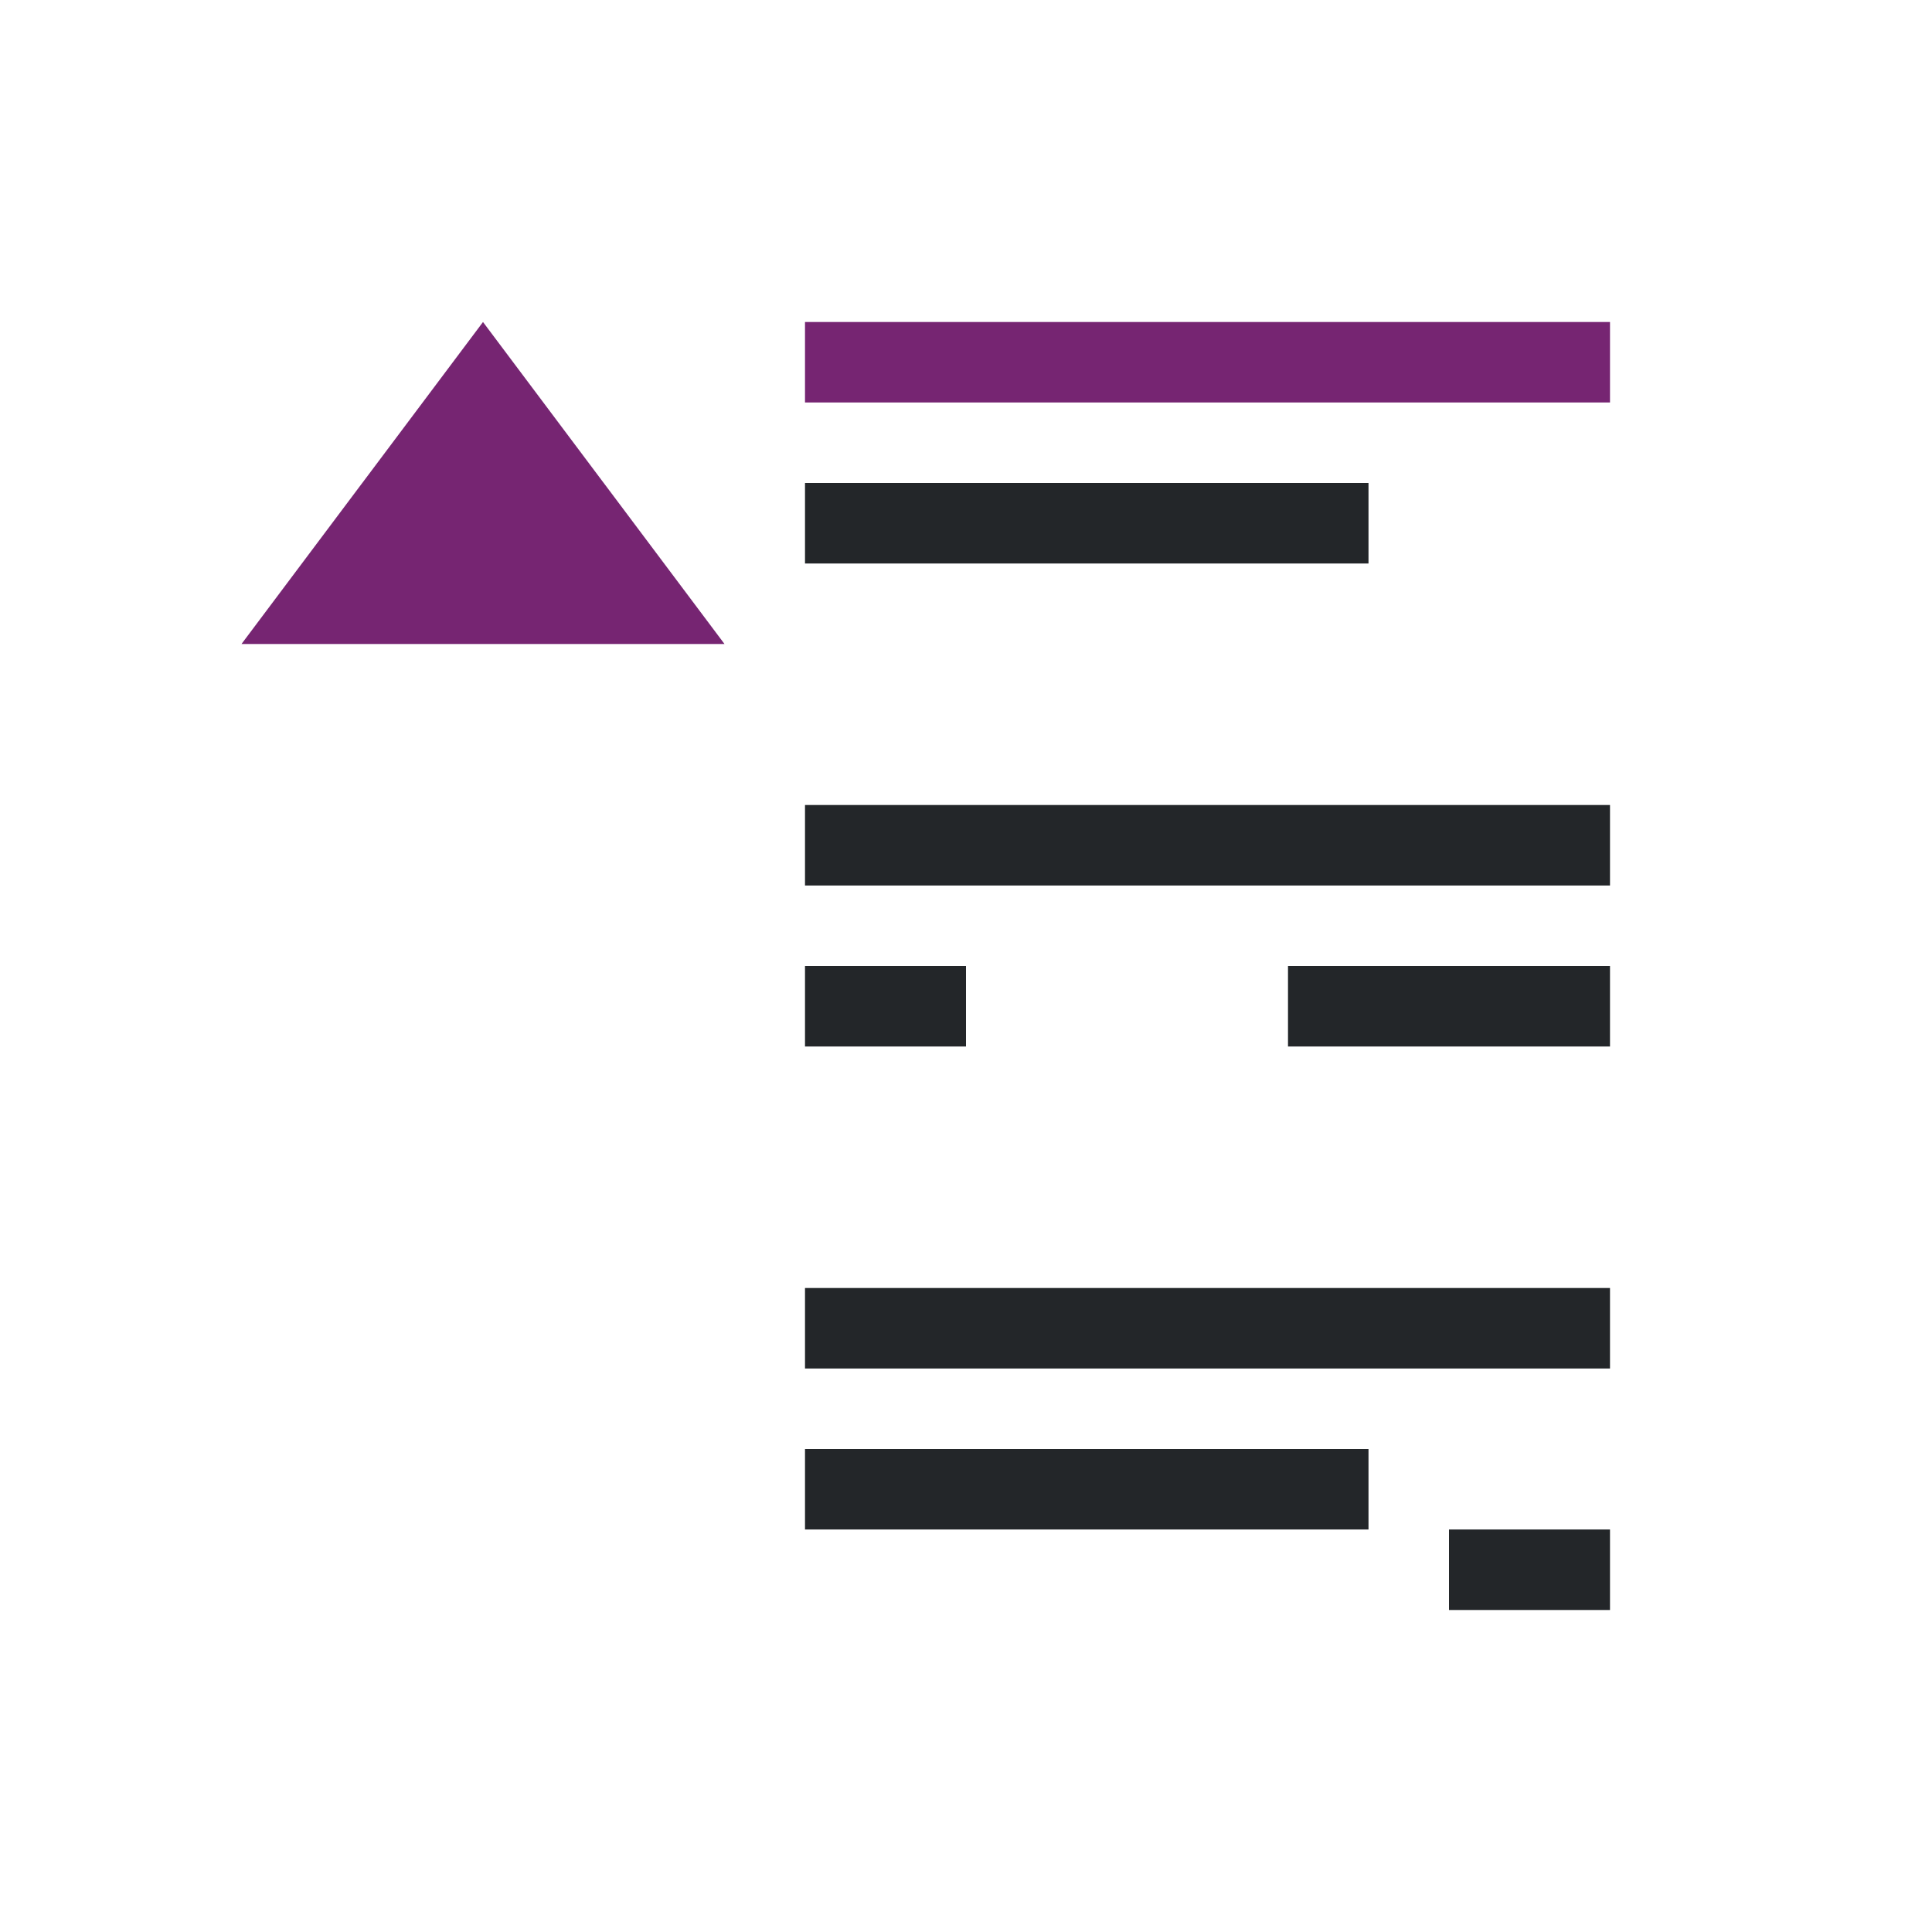
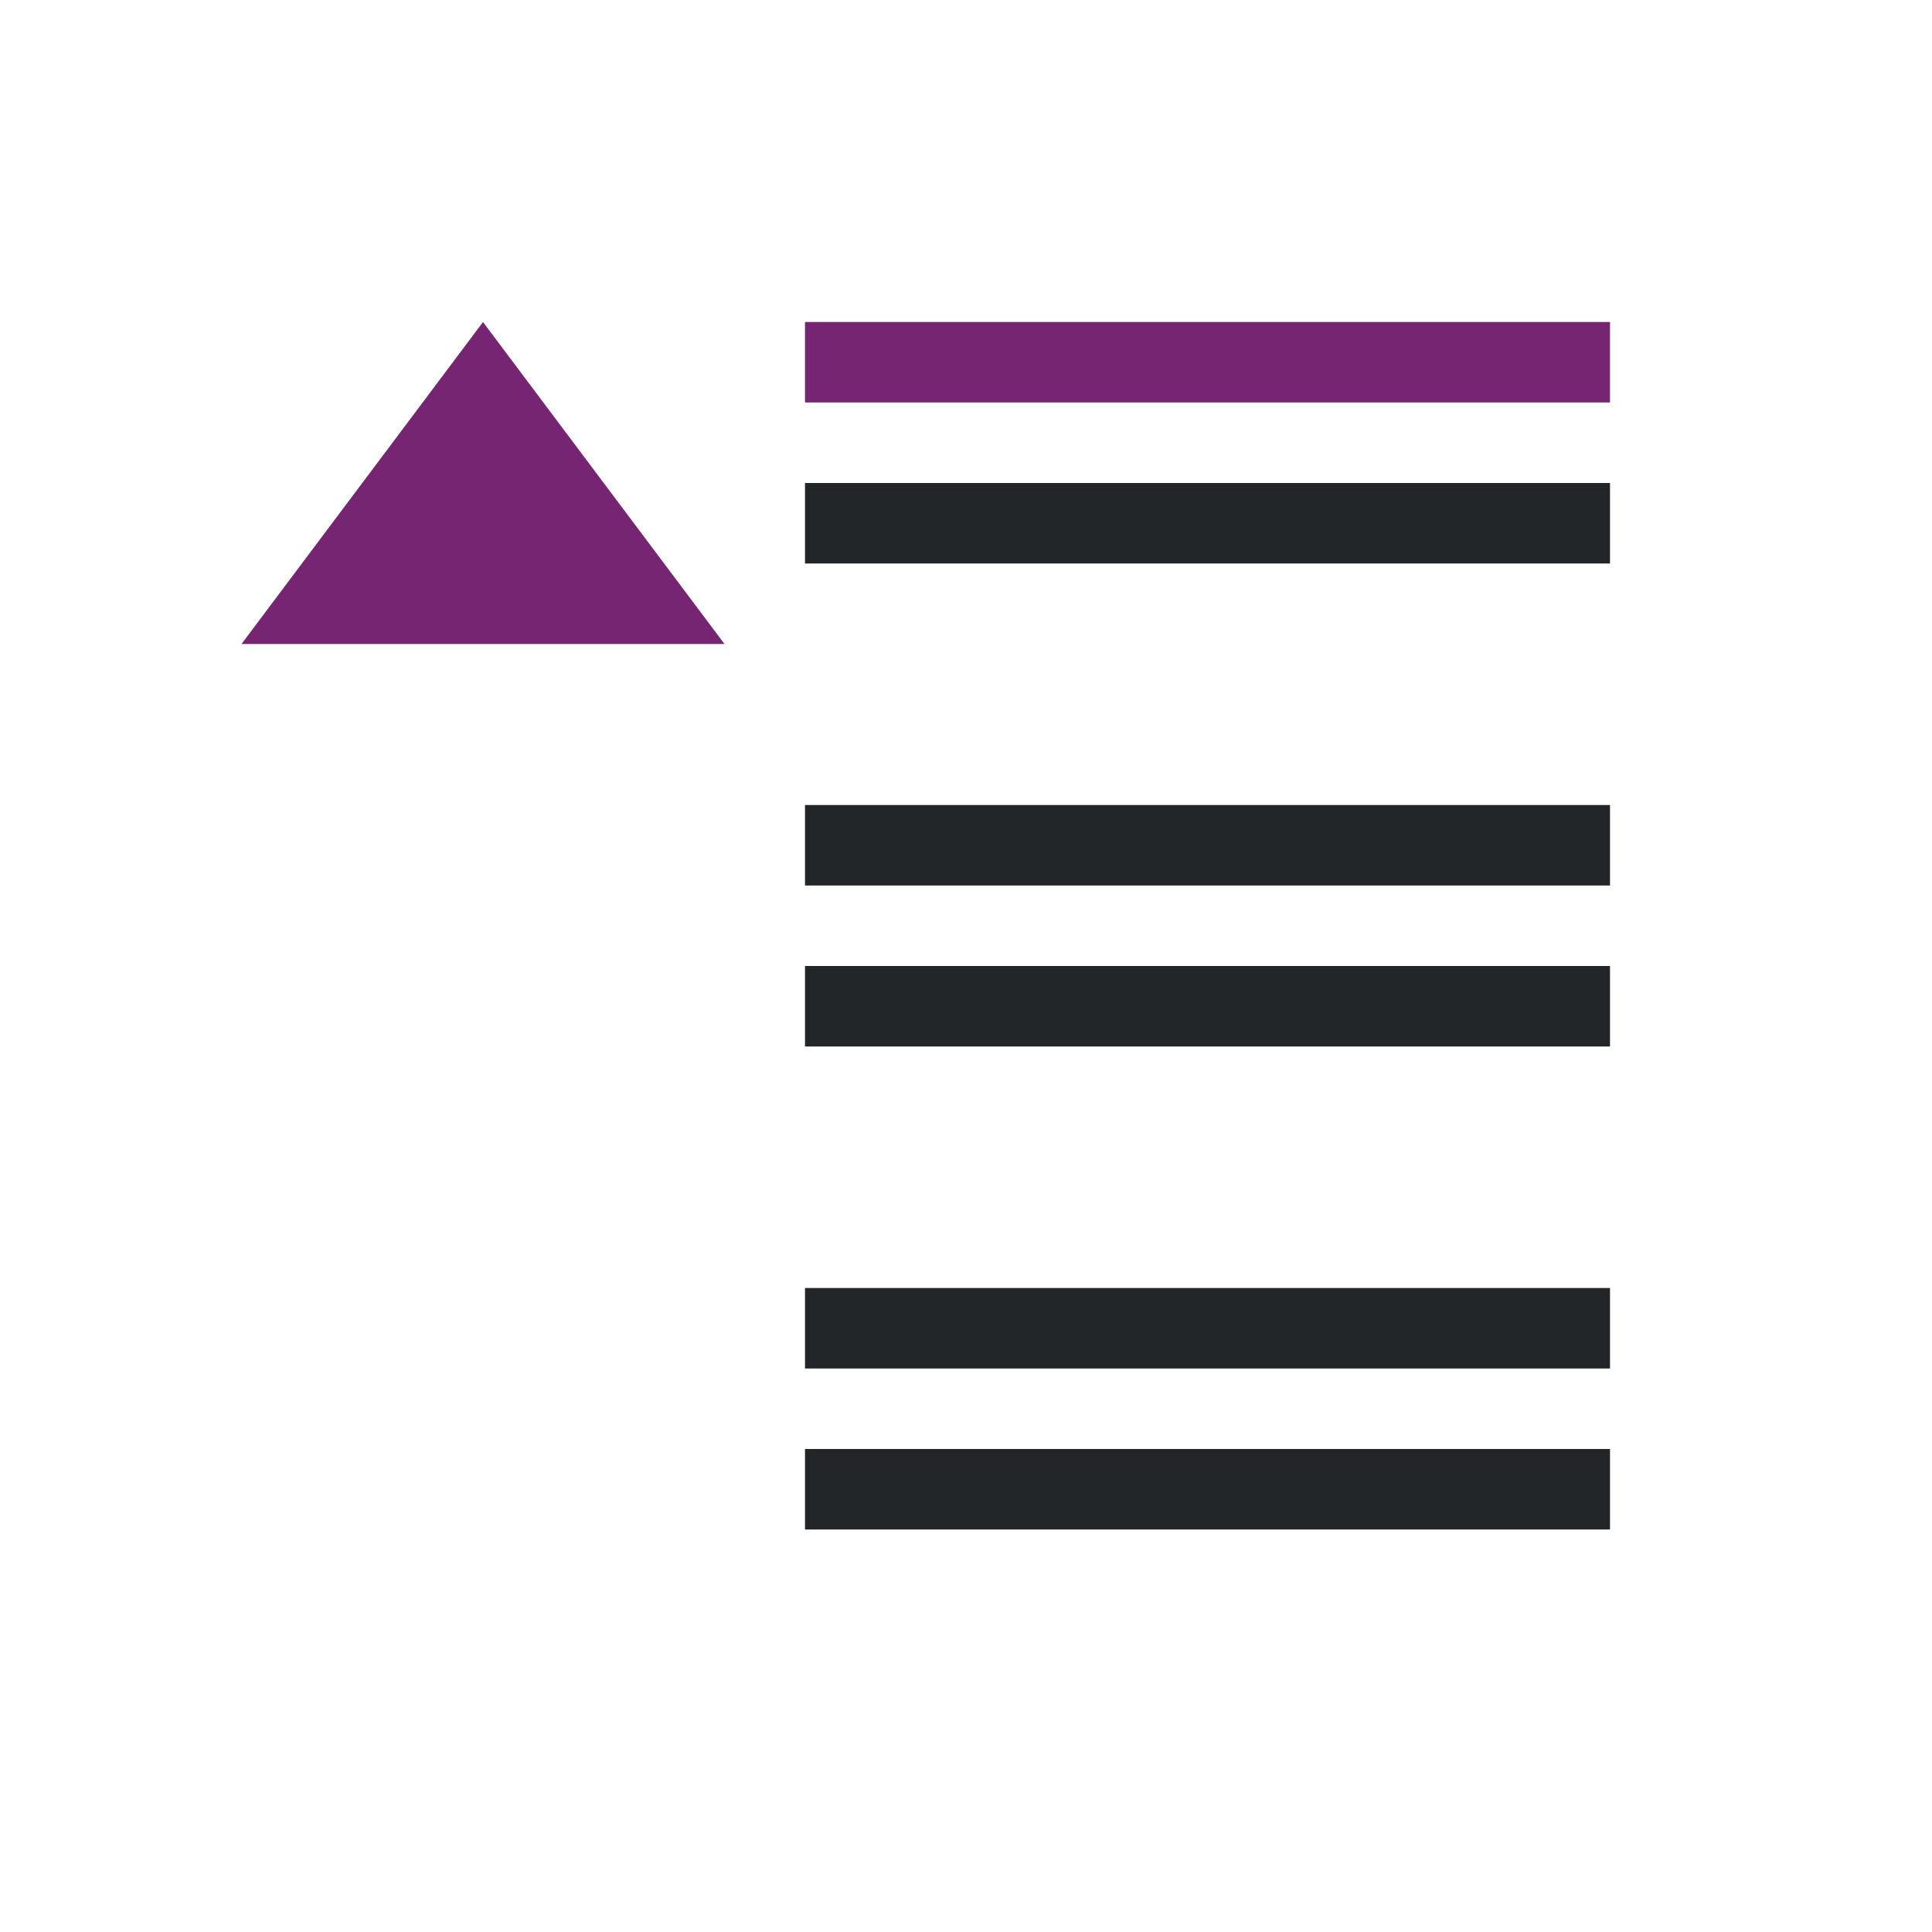
- <svg xmlns="http://www.w3.org/2000/svg" viewBox="0 0 24 24">
-   <path d="m17 6v1h-7v-1zm3 4v1h-10v-1zm0 2v1h-4v-1zm-8 0v1h-2v-1zm8 4v1h-10v-1zm-3 2v1h-7v-1zm3 1v1h-2v-1z" fill="#232629" />
-   <path d="m6 4-3 4h6zm4 0v1h10v-1z" fill="#762572" />
+ <svg xmlns="http://www.w3.org/2000/svg" viewBox="0 0 24 24" version="1.1" id="svg6">
+   <defs id="defs10" />
+   <path d="M 20,6 V 7 H 10 V 6 Z m 0,4 v 1 H 10 v -1 z m 0,2 v 1 H 10 v -1 z m 0,4 v 1 H 10 v -1 z m 0,2 v 1 H 10 v -1 z" id="path2" style="fill:#232629" />
+   <path d="m6 4-3 4h6zm4 0v1h10v-1z" fill="#762572" id="path4" />
</svg>
